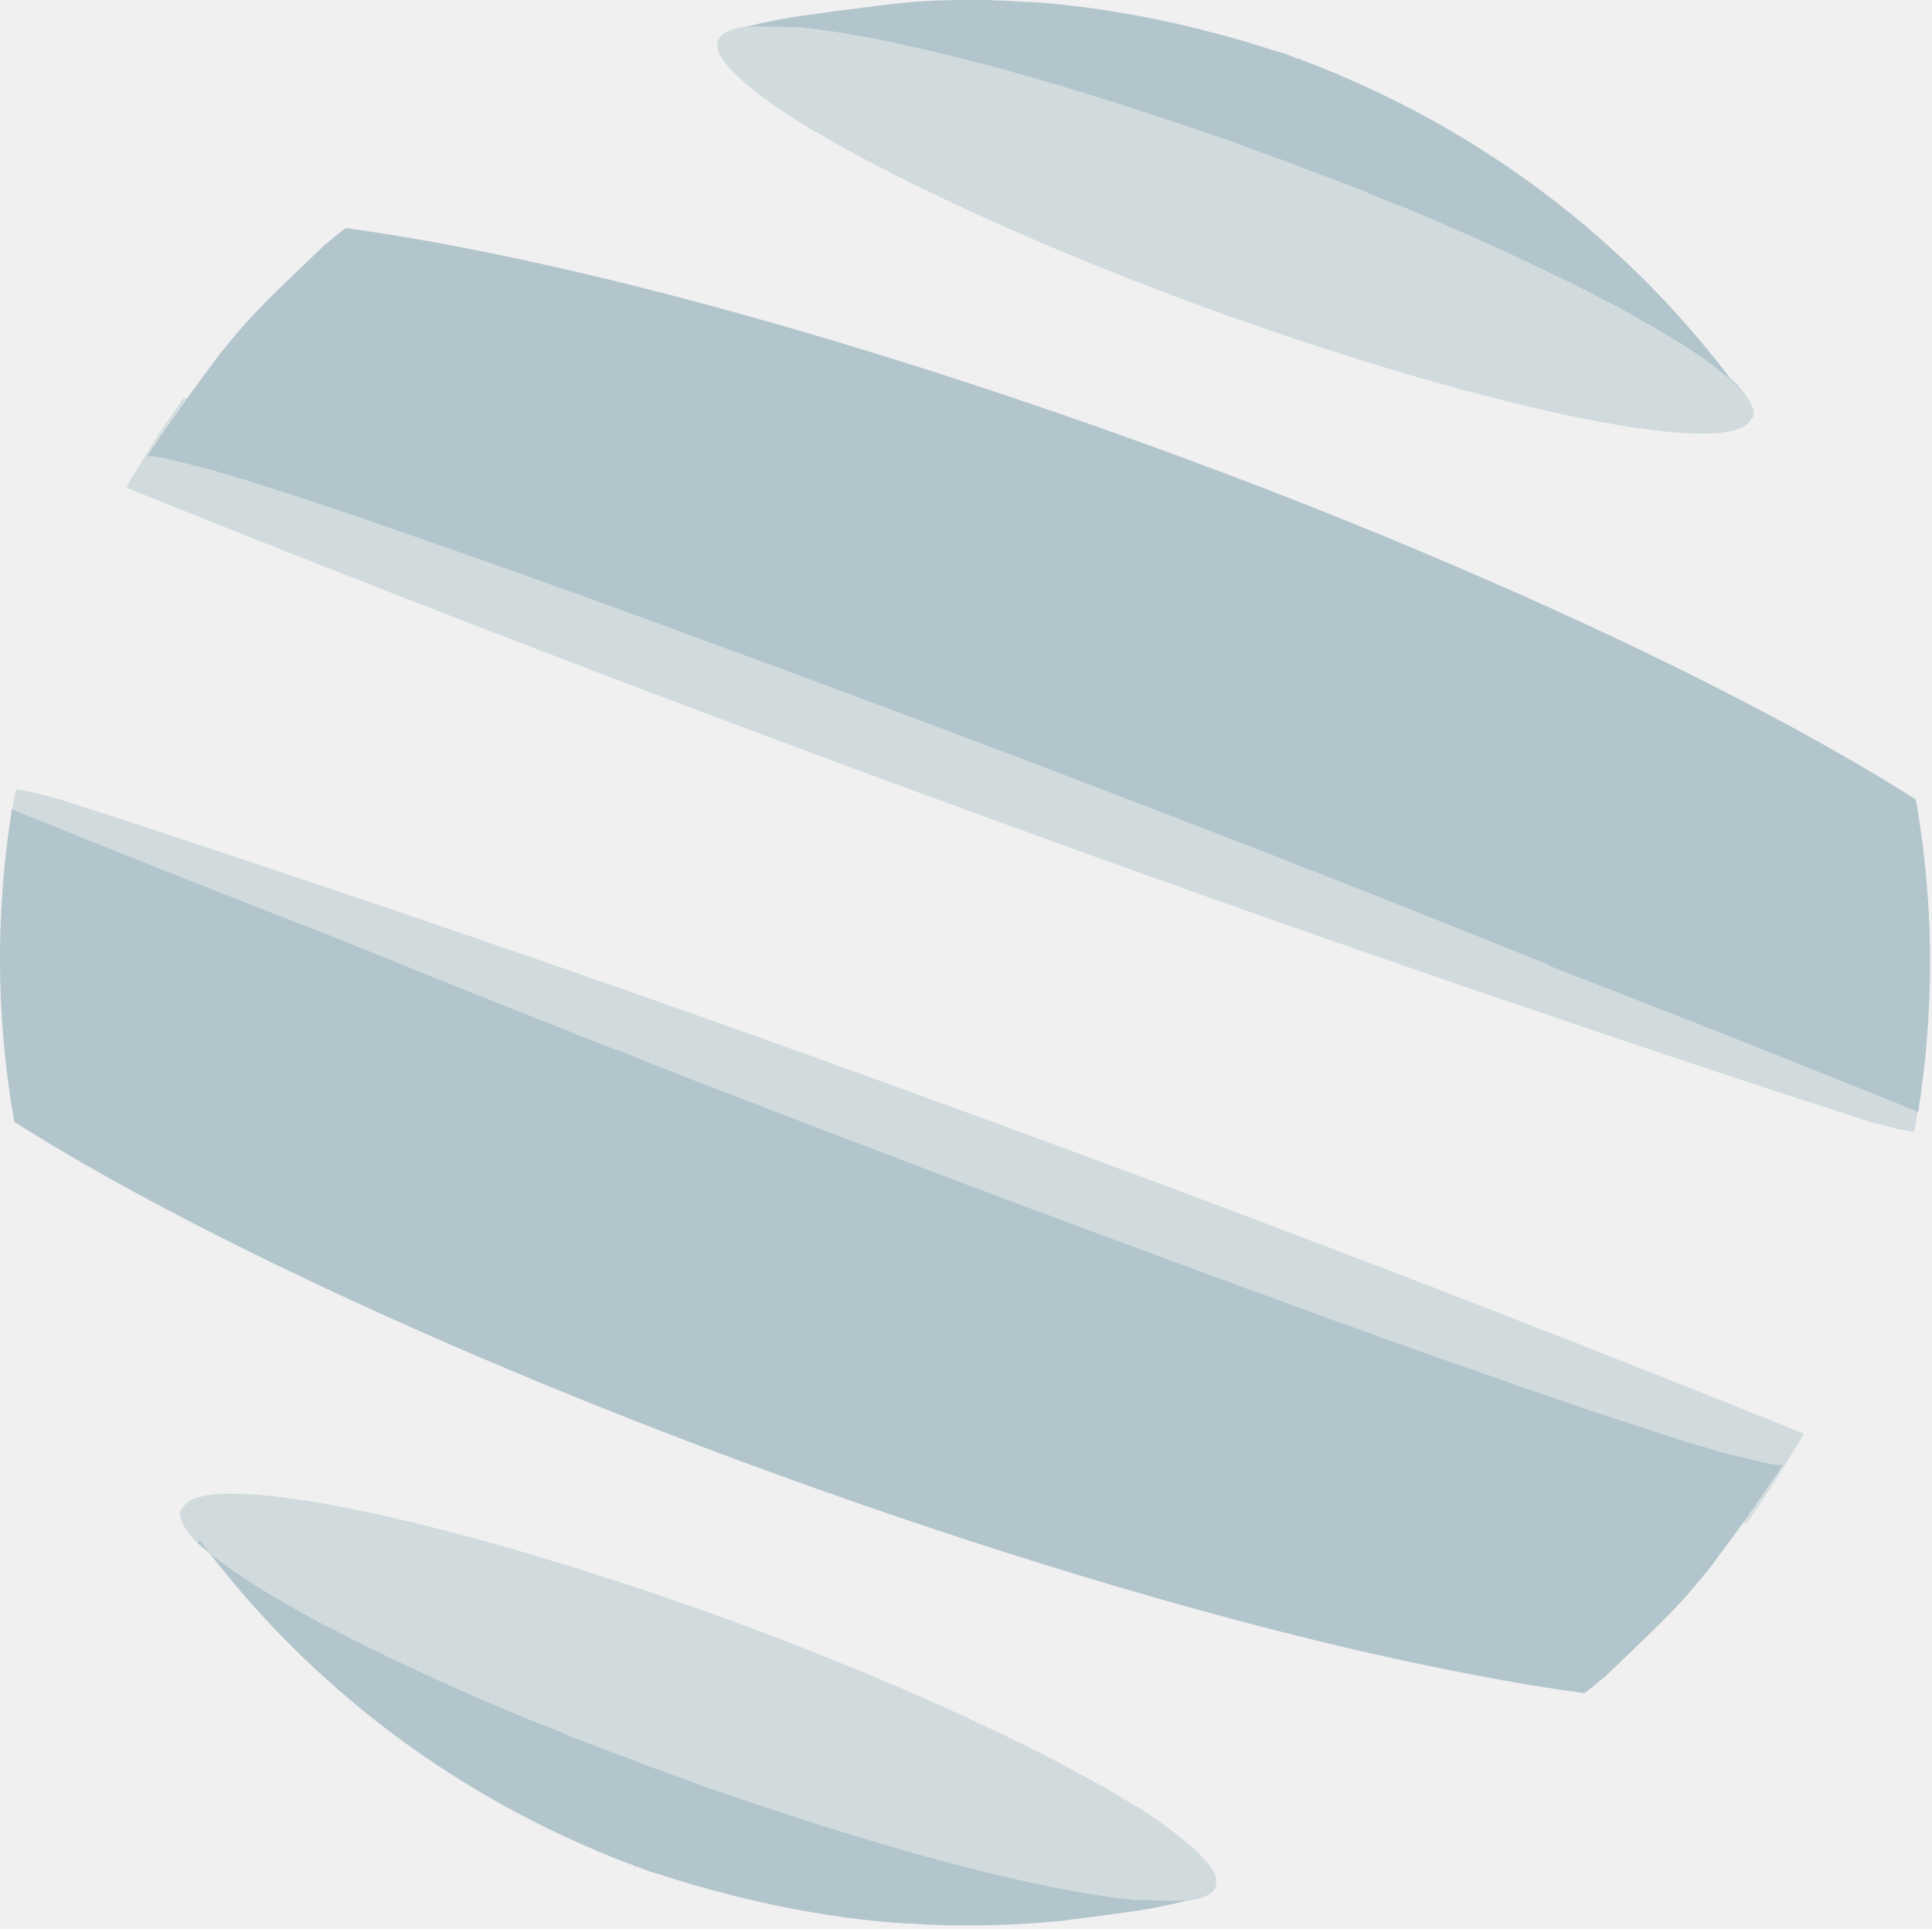
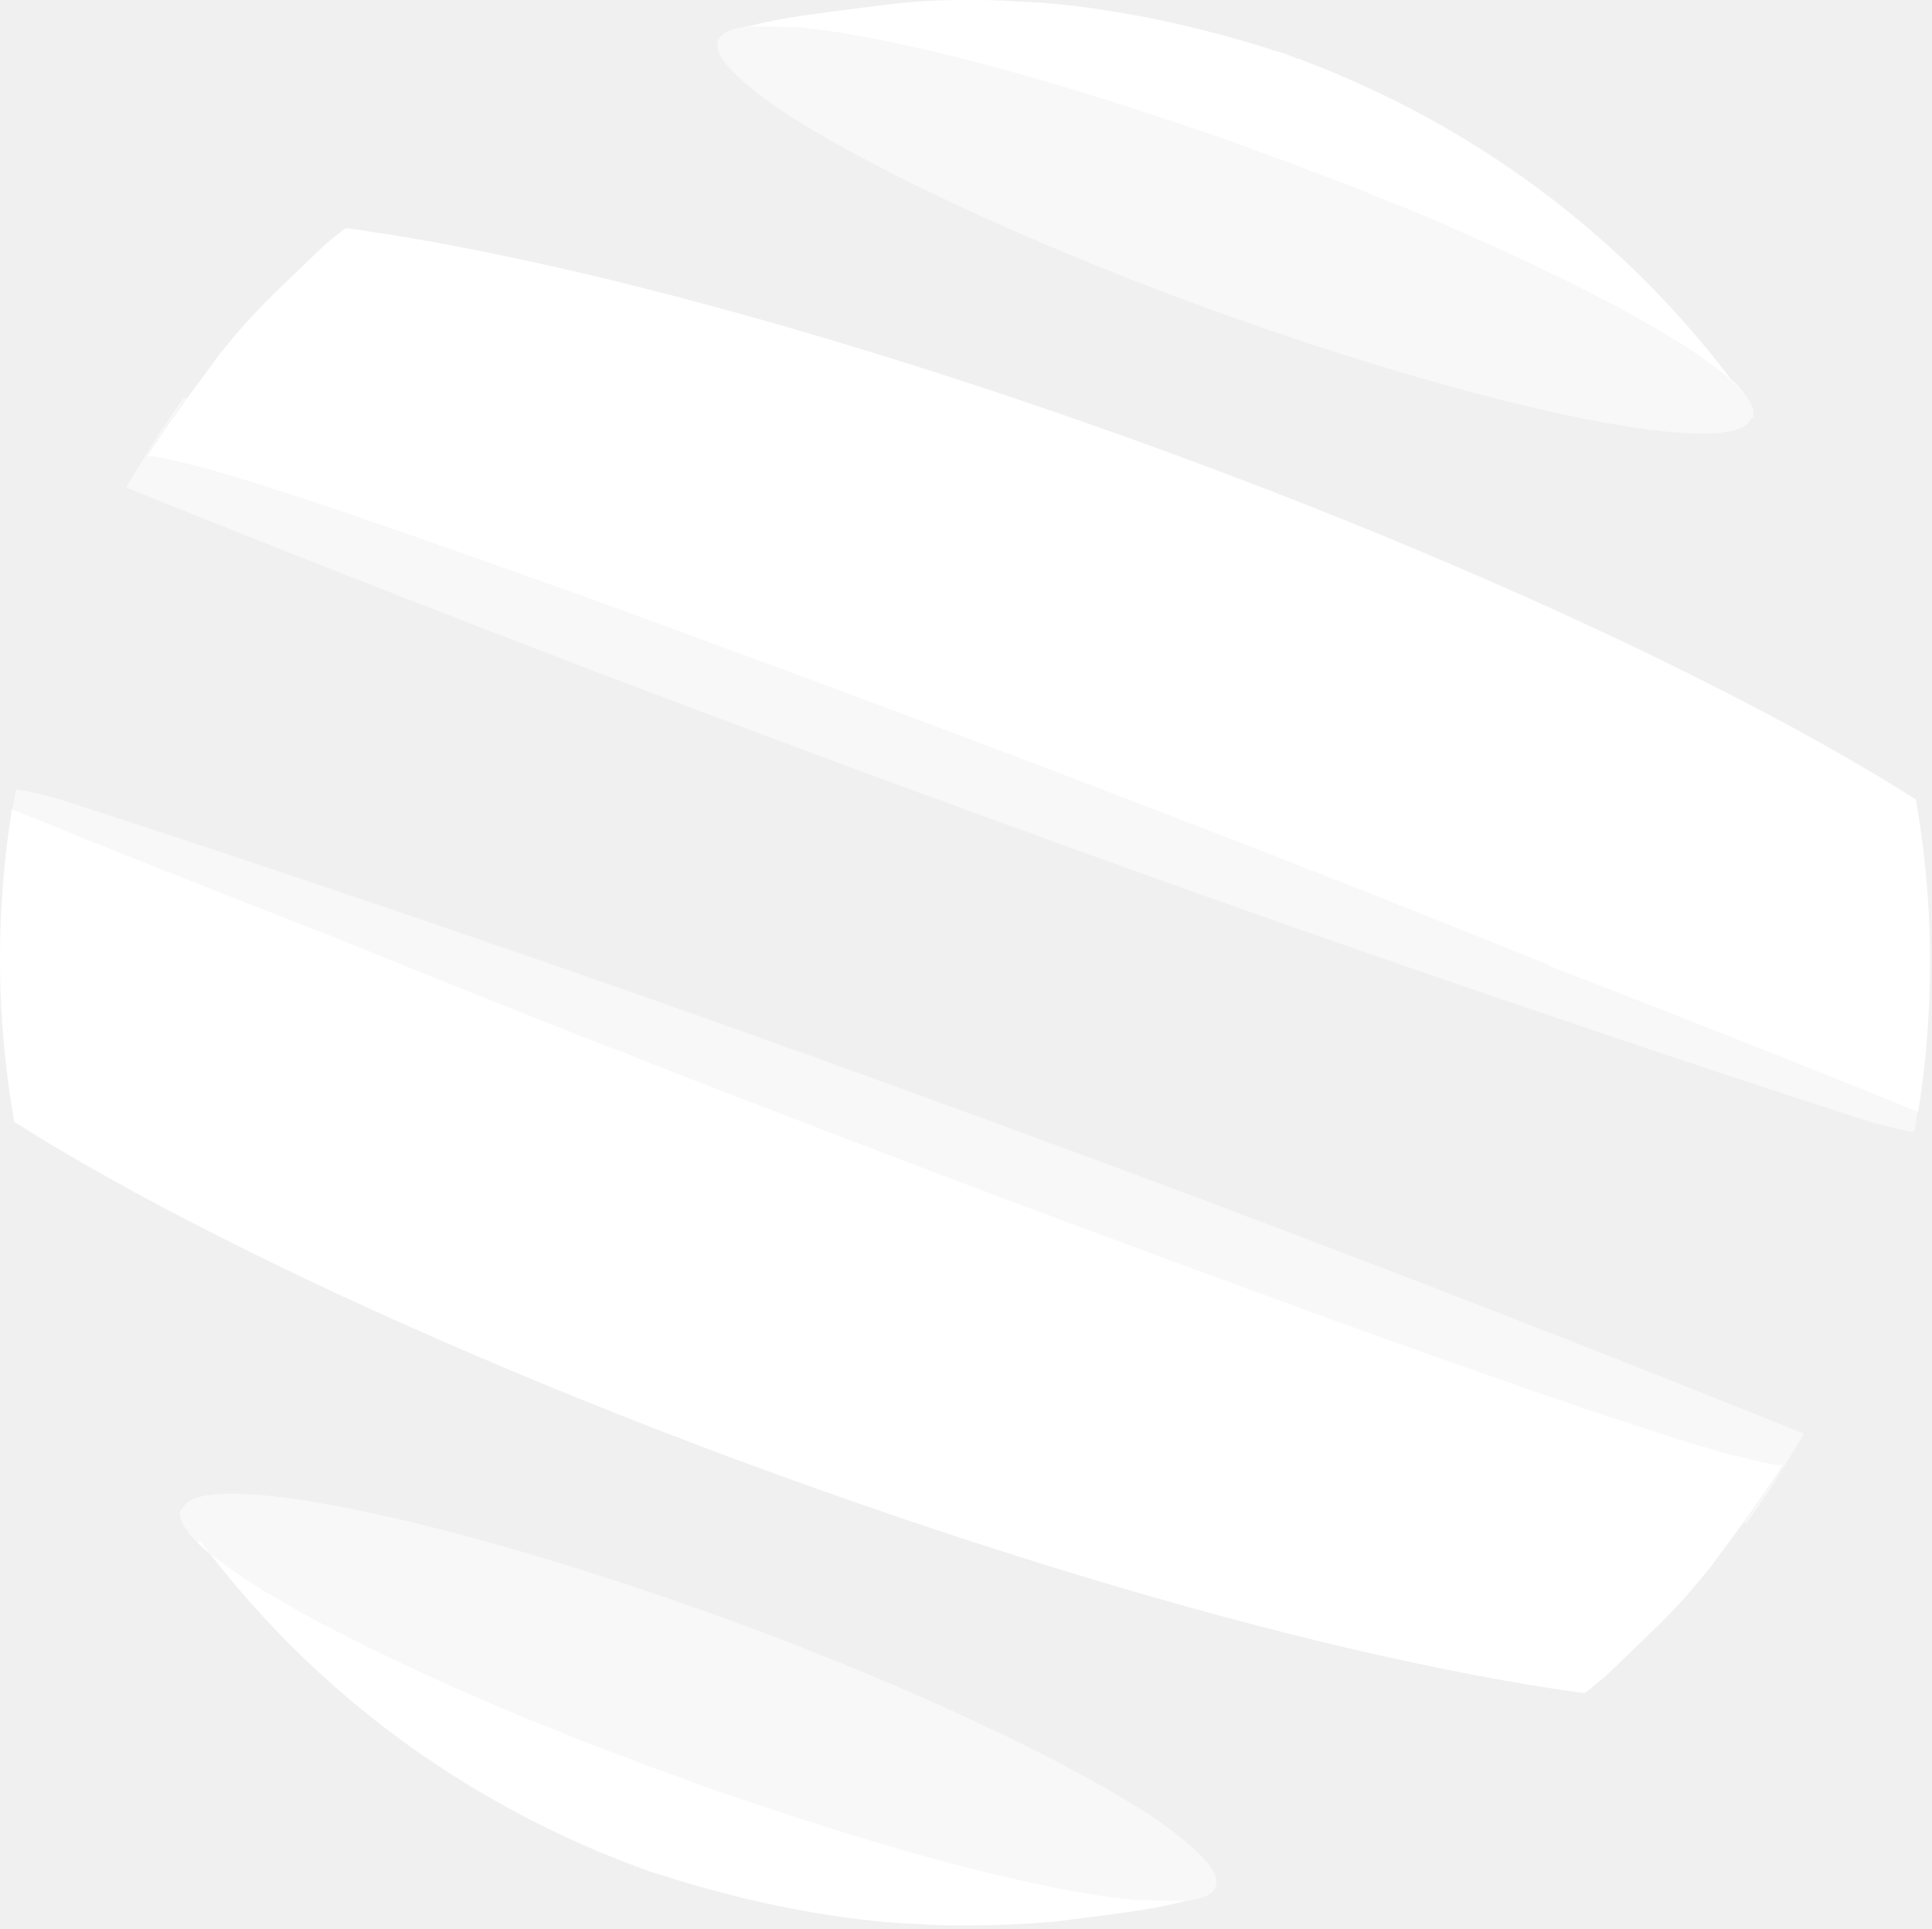
<svg xmlns="http://www.w3.org/2000/svg" width="505" height="504" viewBox="0 0 505 504" fill="none">
-   <path d="M235.43 11.366C246.077 13.664 258.177 16.686 271.486 20.556C278.745 22.611 286.247 24.909 293.991 27.448C261.564 17.049 233.131 10.157 213.53 7.497C219.822 8.222 227.202 9.552 235.309 11.366H235.43Z" fill="#B2C5CC" />
-   <path d="M409.054 73.155C397.922 67.713 385.339 61.909 371.667 56.105C389.816 63.723 405.908 71.22 419.217 78.233C420.064 78.596 420.79 79.079 421.637 79.442C423.21 80.289 424.662 81.135 426.235 81.981C426.961 82.344 427.687 82.828 428.413 83.191C431.679 85.004 434.583 86.697 437.366 88.39C438.455 89.116 439.544 89.72 440.512 90.446C441.48 91.05 442.448 91.776 443.416 92.38C443.9 92.743 444.384 92.985 444.868 93.348C448.619 95.887 451.764 98.426 454.063 100.603C454.547 101.207 455.031 101.812 455.394 102.416C452.611 99.031 447.53 95.04 440.754 90.567C440.149 90.083 439.423 89.72 438.818 89.237C430.833 84.279 420.79 78.717 409.054 72.913V73.155Z" fill="#B2C5CC" />
-   <path d="M404.939 252.474C404.939 252.474 406.028 252.716 406.633 252.958C410.747 254.65 414.74 256.222 418.612 257.794C414.135 255.981 409.416 254.288 404.939 252.474Z" fill="#B2C5CC" />
-   <path d="M500.769 294.432C500.769 294.432 500.527 294.311 500.406 294.19C500.527 294.19 500.648 294.311 500.769 294.432Z" fill="#B2C5CC" />
-   <path d="M453.942 100.603C451.644 98.426 448.498 96.008 444.747 93.348C444.263 92.985 443.9 92.743 443.295 92.38C442.448 91.776 441.359 91.05 440.391 90.446C439.302 89.72 438.334 89.116 437.245 88.39C434.463 86.697 431.559 85.004 428.292 83.191C427.566 82.828 426.84 82.344 426.114 81.981C424.662 81.135 423.089 80.289 421.516 79.442C420.79 78.959 419.943 78.596 419.096 78.233C405.787 71.22 389.695 63.723 371.546 56.105C369.61 55.259 367.674 54.413 365.618 53.687C365.497 53.687 365.376 53.687 365.255 53.566C362.23 52.357 359.205 51.148 356.18 49.818C355.212 49.455 354.123 48.971 353.155 48.608C352.792 48.488 352.429 48.367 352.066 48.246C350.493 47.641 349.042 47.037 347.469 46.432C347.106 46.311 346.743 46.19 346.38 46.069C345.17 45.586 343.96 45.102 342.75 44.739C341.54 44.255 340.209 43.772 338.999 43.288L338.152 42.925C336.579 42.321 335.006 41.716 333.433 41.233C332.103 40.749 330.651 40.144 329.199 39.661C323.391 37.484 317.583 35.429 311.776 33.494C308.388 32.285 305 31.197 301.612 30.108C298.95 29.262 296.289 28.415 293.748 27.569C286.004 25.03 278.382 22.732 271.243 20.677C257.934 16.807 245.835 13.784 235.187 11.487C226.96 9.673 219.7 8.464 213.408 7.618C212.682 7.618 212.077 7.497 211.352 7.376C210.747 7.376 210.142 7.255 209.416 7.134C209.053 7.134 208.69 7.134 208.327 7.134C208.327 7.134 208.206 7.134 208.085 7.134C207.964 7.134 207.722 7.134 207.601 7.134C207.359 7.134 206.996 7.134 206.754 7.134C206.512 7.134 206.27 7.134 205.907 7.134C205.302 7.134 204.818 7.134 204.213 7.013C204.092 7.013 203.971 7.013 203.729 7.013C203.245 7.013 202.882 7.013 202.398 7.013C199.615 6.892 197.074 6.892 194.896 7.013C201.067 5.562 204.455 4.837 210.505 3.99C214.739 3.386 220.184 2.66 228.896 1.572C238.817 0.242 246.077 0 252.731 0C253.699 0 254.667 0 255.514 0C257.208 0 258.902 0 260.475 0.121C262.169 0.121 263.862 0.242 265.677 0.363C268.339 0.484 271.001 0.605 273.905 0.846C282.374 1.572 293.869 3.144 307.42 6.167C307.541 6.167 307.783 6.167 307.904 6.288C310.324 6.892 312.744 7.376 315.285 8.101C321.213 9.552 327.505 11.366 334.038 13.543C334.038 13.543 334.038 13.543 334.159 13.543C334.159 13.543 334.159 13.543 334.28 13.543C334.643 13.664 335.006 13.784 335.369 13.905C335.732 13.905 336.095 14.147 336.458 14.268L338.031 14.873C338.031 14.873 338.757 15.115 339.12 15.356C339.12 15.356 339.362 15.356 339.483 15.356H339.725C339.725 15.356 339.967 15.477 339.967 15.598C342.992 16.686 346.017 17.896 348.921 19.105C349.284 19.226 349.646 19.347 350.009 19.588C392.357 37.484 427.566 65.779 453.458 100.482L453.942 100.603Z" fill="#B2C5CC" />
-   <path opacity="0.5" d="M457.815 109.309C453.822 120.433 390.784 107.737 316.737 81.014L314.68 80.289C302.218 75.694 290.118 70.978 278.866 66.262C263.984 60.096 250.312 53.808 238.212 47.883C225.992 41.837 215.345 35.912 206.996 30.713C198.527 25.271 191.872 19.709 188.968 15.719C188.242 14.631 187.758 13.664 187.637 12.817C187.395 11.971 187.516 11.124 187.758 10.399C188.121 9.673 188.605 9.069 189.452 8.585C190.299 8.101 191.388 7.618 192.598 7.376C192.84 7.376 193.203 7.255 193.566 7.134C194.05 7.134 194.534 7.013 195.018 6.892C195.623 6.892 196.349 6.771 196.954 6.65C197.922 6.65 198.89 6.65 199.979 6.65C200.221 6.65 200.584 6.65 200.826 6.65C201.067 6.65 201.309 6.65 201.551 6.65C203.003 6.65 204.576 6.65 206.27 6.892C206.27 6.892 206.754 6.892 207.117 6.892C207.601 6.892 207.964 6.892 208.448 7.013C208.448 7.013 208.569 7.013 208.69 7.013C209.053 7.013 209.416 7.013 209.779 7.013C210.384 7.013 210.989 7.013 211.715 7.255C212.441 7.255 213.046 7.497 213.772 7.497C233.252 10.036 261.685 17.049 294.232 27.448C296.773 28.294 299.435 29.141 302.097 29.987C305.484 31.076 308.872 32.285 312.26 33.373C317.947 35.308 323.754 37.363 329.683 39.54C331.135 40.023 332.466 40.507 333.918 41.112C335.491 41.716 337.064 42.2 338.637 42.804L339.483 43.167C340.693 43.651 342.024 44.135 343.234 44.618C344.444 45.102 345.654 45.586 346.864 45.948C347.227 46.069 347.59 46.19 347.953 46.311C349.526 46.916 350.978 47.52 352.551 48.125C352.914 48.246 353.277 48.367 353.64 48.487C354.608 48.85 355.697 49.334 356.664 49.697C359.689 50.906 362.714 52.236 365.739 53.445C365.86 53.445 365.981 53.445 366.102 53.566C368.038 54.412 370.095 55.259 372.031 55.984C385.703 61.788 398.286 67.471 409.417 73.034C421.154 78.838 431.196 84.4 439.182 89.357C439.908 89.841 440.513 90.204 441.118 90.687C447.893 95.161 452.854 99.152 455.758 102.537C455.879 102.779 456.121 103.021 456.242 103.263C456.484 103.626 456.726 103.988 456.968 104.23C458.299 106.165 458.662 107.858 458.178 109.309H457.815Z" fill="#B2C5CC" />
-   <path d="M438.818 89.478C430.833 84.521 420.79 78.959 409.054 73.155C397.922 67.713 385.339 61.909 371.667 56.105C389.816 63.723 405.908 71.22 419.217 78.233C420.064 78.596 420.79 79.079 421.637 79.442C423.21 80.289 424.662 81.135 426.235 81.981C426.961 82.344 427.687 82.828 428.413 83.191C431.679 85.004 434.583 86.697 437.366 88.39C437.85 88.753 438.455 88.995 438.939 89.357L438.818 89.478Z" fill="#B2C5CC" />
-   <path d="M501.252 290.563C474.997 279.922 447.652 269.04 419.34 258.036C419.098 258.036 418.856 257.794 418.614 257.794C414.742 256.222 410.749 254.53 406.636 252.958C405.668 252.595 404.7 252.232 403.732 251.748C385.462 244.373 365.135 236.271 343.356 227.686H342.993C337.186 225.268 331.257 222.97 325.328 220.673C298.468 210.274 270.034 199.392 241.117 188.509C210.022 176.901 181.105 166.26 155.575 156.95C137.184 150.299 120.608 144.495 106.089 139.417C100.886 137.603 95.926 135.91 91.328 134.338C80.559 130.711 71.243 127.688 63.62 125.27C63.016 125.149 62.532 124.907 61.926 124.786C60.959 124.423 59.991 124.181 59.023 123.94C58.176 123.698 57.329 123.456 56.603 123.214C55.393 122.851 54.304 122.489 53.215 122.247C52.731 122.126 52.368 122.005 52.005 121.884C51.642 121.884 51.279 121.763 50.916 121.642C50.916 121.642 50.795 121.642 50.674 121.642C50.069 121.521 49.464 121.279 48.98 121.158C48.98 121.158 48.738 121.158 48.617 121.158C42.205 119.466 38.696 118.861 38.212 119.466C40.995 115.354 44.262 110.518 47.649 105.802C48.012 105.318 48.254 104.956 48.617 104.472C51.763 100.24 54.788 96.129 57.45 92.501C62.895 85.851 64.83 83.553 70.638 77.749C73.784 74.606 78.14 70.494 84.794 64.086C86.488 62.635 88.424 61.063 90.36 59.612C108.267 62.03 129.078 66.02 151.945 71.341C195.745 81.619 247.167 97.096 301.493 116.805C355.818 136.515 407.12 158.643 447.652 179.198C467.979 189.476 485.886 199.512 500.768 208.944C504.277 228.895 505.366 249.33 503.793 269.886C503.309 276.899 502.462 283.791 501.373 290.805L501.252 290.563Z" fill="#B2C5CC" />
-   <path opacity="0.5" d="M500.403 295.762C500.403 295.762 500.403 295.762 500.282 295.762C498.467 295.762 494.595 294.795 489.271 293.344C489.15 293.344 488.908 293.344 488.787 293.223C463.984 285.242 438.454 276.778 412.078 267.83C363.318 251.386 312.259 233.49 259.627 214.264C178.561 184.761 101.852 155.257 33.007 127.446C34.096 125.391 35.306 123.456 36.516 121.521C40.145 115.475 44.017 109.55 48.131 103.867C48.252 103.988 48.494 104.109 48.615 104.23C48.252 104.714 48.01 105.077 47.647 105.56C44.259 110.276 40.992 115.113 38.209 119.224C38.572 118.619 42.081 119.224 48.615 120.917C48.615 120.917 48.857 120.917 48.978 120.917C49.583 121.038 50.067 121.279 50.672 121.4C50.672 121.4 50.793 121.4 50.914 121.4C51.156 121.4 51.519 121.642 51.882 121.642C52.366 121.763 52.729 121.884 53.213 122.005C55.028 122.489 56.963 123.093 59.02 123.698C59.988 123.94 60.956 124.302 61.924 124.544C62.529 124.665 63.013 124.907 63.618 125.028C71.241 127.446 80.436 130.348 91.325 134.097C96.044 135.668 100.884 137.361 106.087 139.175C120.606 144.133 137.182 150.058 155.573 156.708C181.223 165.898 210.02 176.538 241.115 188.267C270.032 199.15 298.465 210.032 325.326 220.431C331.254 222.728 337.183 225.026 342.991 227.323H343.354C365.133 236.029 385.459 244.01 403.729 251.507C404.697 251.869 405.665 252.232 406.633 252.716C406.028 252.595 405.544 252.474 404.939 252.232C409.537 254.046 414.135 255.739 418.611 257.552C418.853 257.552 419.095 257.673 419.337 257.794C447.65 268.798 475.115 279.68 501.25 290.321C501.129 291.53 500.887 292.86 500.645 294.069C500.645 294.069 500.403 293.948 500.282 293.827C500.282 293.827 500.524 294.069 500.645 294.069C500.645 294.553 500.524 295.037 500.403 295.399V295.762Z" fill="#B2C5CC" />
-   <path d="M406.633 252.837C410.747 254.53 414.74 256.101 418.612 257.673C414.135 255.86 409.416 254.167 404.939 252.353C405.544 252.474 406.028 252.595 406.633 252.837Z" fill="#B2C5CC" />
-   <path d="M3.244 211.604C29.5 222.245 56.844 233.127 85.157 244.131C85.398 244.131 85.641 244.373 85.882 244.373C89.754 245.944 93.747 247.637 97.861 249.209C98.829 249.572 99.797 249.935 100.765 250.418C119.035 257.794 139.361 265.896 161.14 274.481H161.503C167.311 276.899 173.239 279.197 179.168 281.494C206.029 291.893 234.462 302.775 263.379 313.658C294.474 325.266 323.392 335.906 348.921 345.217C367.312 351.867 383.888 357.671 398.407 362.75C403.61 364.564 408.571 366.257 413.169 367.828C423.937 371.456 433.253 374.479 440.876 376.897C441.481 377.018 441.965 377.26 442.57 377.381C443.538 377.744 444.506 377.985 445.474 378.227C446.321 378.469 447.168 378.711 447.893 378.953C449.103 379.316 450.192 379.678 451.281 379.92C451.765 380.041 452.128 380.162 452.491 380.283C452.854 380.283 453.217 380.404 453.58 380.525C453.58 380.525 453.701 380.525 453.822 380.525C454.427 380.646 455.032 380.887 455.516 381.008C455.516 381.008 455.758 381.008 455.879 381.008C462.292 382.701 465.8 383.306 466.284 382.701C463.502 386.812 460.235 391.649 456.847 396.365C456.484 396.848 456.242 397.211 455.879 397.695C452.733 401.927 449.708 406.038 447.047 409.666C441.602 416.316 439.666 418.613 433.858 424.417C430.712 427.561 426.357 431.672 419.702 438.081C418.008 439.532 416.072 441.104 414.136 442.555C396.229 440.137 375.419 436.146 352.551 430.826C308.752 420.548 257.33 405.071 203.004 385.361C148.678 365.652 97.377 343.524 56.844 322.968C36.517 312.69 18.61 302.654 3.728 293.223C0.219 273.272 -0.869 252.837 0.703 232.281C1.187 225.268 2.034 218.375 3.123 211.362L3.244 211.604Z" fill="#B2C5CC" />
-   <path opacity="0.5" d="M4.092 206.405C4.092 206.405 4.092 206.405 4.213 206.405C6.028 206.405 9.9 207.372 15.223 208.823C15.344 208.823 15.586 208.823 15.707 208.944C40.511 216.924 66.04 225.389 92.417 234.336C141.177 250.781 192.236 268.677 244.868 287.903C325.933 317.406 402.643 346.91 471.488 374.721C470.399 376.776 469.189 378.711 467.979 380.646C464.349 386.691 460.478 392.616 456.364 398.299C456.243 398.179 456.001 398.058 455.88 397.937C456.243 397.453 456.485 397.09 456.848 396.607C460.236 391.891 463.502 387.054 466.285 382.943C465.922 383.548 462.413 382.943 455.88 381.25C455.88 381.25 455.638 381.25 455.517 381.25C454.912 381.129 454.428 380.887 453.823 380.767C453.823 380.767 453.702 380.767 453.581 380.767C453.339 380.767 452.976 380.525 452.613 380.525C452.129 380.404 451.766 380.283 451.282 380.162C449.467 379.678 447.531 379.074 445.474 378.469C444.506 378.227 443.539 377.865 442.571 377.623C441.966 377.502 441.482 377.26 440.877 377.139C433.254 374.721 424.059 371.819 413.169 368.07C408.451 366.498 403.611 364.806 398.408 362.992C383.889 358.034 367.313 352.109 348.922 345.459C323.272 336.269 294.475 325.629 263.38 313.9C234.463 303.017 206.029 292.135 179.169 281.736C173.24 279.438 167.312 277.141 161.504 274.844H161.141C139.362 266.138 119.035 258.157 100.765 250.66C99.797 250.297 98.83 249.935 97.862 249.451C98.467 249.572 98.951 249.693 99.555 249.935C94.958 248.121 90.36 246.428 85.883 244.614C85.641 244.614 85.399 244.493 85.157 244.373C56.845 233.369 29.38 222.487 3.245 211.846C3.366 210.637 3.608 209.307 3.85 208.098C3.85 208.098 4.092 208.218 4.213 208.339C4.213 208.339 3.971 208.098 3.85 208.098C3.85 207.614 3.971 207.13 4.092 206.767V206.405Z" fill="#B2C5CC" />
-   <path d="M51.522 403.136C53.821 405.313 56.967 407.731 60.717 410.391C61.201 410.754 61.564 410.996 62.169 411.358C63.016 411.963 64.105 412.689 65.073 413.293C66.162 414.019 67.13 414.623 68.219 415.349C71.002 417.042 73.906 418.734 77.172 420.548C77.898 420.911 78.624 421.395 79.35 421.757C80.802 422.604 82.375 423.45 83.948 424.297C84.674 424.78 85.521 425.143 86.368 425.506C99.677 432.519 115.769 440.016 133.918 447.633C135.854 448.48 137.79 449.326 139.847 450.052C139.968 450.052 140.089 450.052 140.21 450.173C143.235 451.382 146.259 452.591 149.284 453.921C150.252 454.284 151.341 454.768 152.309 455.13C152.672 455.251 153.035 455.372 153.398 455.493C154.971 456.098 156.423 456.702 157.996 457.307C158.359 457.428 158.722 457.549 159.085 457.67C160.295 458.153 161.505 458.637 162.715 459C163.924 459.483 165.255 459.967 166.465 460.451L167.312 460.813C168.885 461.418 170.458 462.023 172.031 462.506C173.362 462.99 174.814 463.594 176.266 464.078C182.073 466.255 187.881 468.31 193.689 470.245C197.077 471.454 200.464 472.542 203.852 473.631C206.514 474.477 209.176 475.323 211.717 476.17C219.46 478.709 227.083 481.006 234.221 483.062C247.531 486.931 259.63 489.954 270.277 492.252C278.505 494.065 285.764 495.275 292.056 496.121C292.782 496.121 293.387 496.242 294.113 496.363C294.718 496.363 295.323 496.484 296.049 496.605C296.412 496.605 296.775 496.605 297.138 496.605C297.138 496.605 297.259 496.605 297.38 496.605C297.501 496.605 297.743 496.605 297.864 496.605C298.106 496.605 298.469 496.605 298.711 496.605C298.953 496.605 299.195 496.605 299.558 496.605C300.163 496.605 300.646 496.605 301.251 496.726C301.372 496.726 301.493 496.726 301.735 496.726C302.219 496.726 302.582 496.726 303.066 496.726C305.849 496.847 308.39 496.847 310.568 496.726C304.397 498.177 301.009 498.902 294.96 499.749C290.725 500.353 285.28 501.079 276.569 502.167C267.01 503.013 259.63 503.255 253.096 503.255C252.128 503.255 251.16 503.255 250.313 503.255C248.62 503.255 246.926 503.255 245.353 503.134C243.659 503.134 241.965 503.013 240.15 502.892C237.488 502.771 234.826 502.651 231.923 502.409C223.453 501.683 211.959 500.111 198.407 497.088C198.286 497.088 198.044 497.088 197.923 496.967C195.504 496.363 193.084 495.879 190.543 495.154C184.614 493.703 178.323 491.889 171.789 489.712C171.789 489.712 171.789 489.712 171.668 489.712C171.668 489.712 171.668 489.712 171.547 489.712C171.184 489.592 170.821 489.471 170.458 489.35C170.095 489.35 169.732 489.108 169.369 488.987L167.796 488.382C167.796 488.382 167.07 488.141 166.707 487.899C166.707 487.899 166.465 487.899 166.344 487.899H166.102C166.102 487.899 165.86 487.778 165.86 487.657C162.836 486.569 159.811 485.359 156.907 484.15C156.544 484.029 156.181 483.908 155.818 483.667C113.47 465.771 78.261 437.476 52.369 402.773L51.522 403.136Z" fill="#B2C5CC" />
-   <path opacity="0.5" d="M47.65 394.43C51.643 383.306 114.68 396.002 188.728 422.725L190.785 423.45C203.247 428.045 215.346 432.761 226.599 437.476C241.481 443.643 255.153 449.931 267.252 455.856C279.473 461.902 290.12 467.826 298.469 473.026C306.938 478.467 313.593 484.029 316.497 488.02C317.223 489.108 317.707 490.075 317.827 490.922C318.069 491.768 317.948 492.614 317.707 493.34C317.344 494.065 316.86 494.67 316.013 495.154C315.166 495.637 314.077 496.121 312.867 496.363C312.625 496.363 312.262 496.484 311.899 496.605C311.415 496.605 310.931 496.726 310.447 496.846C309.842 496.846 309.116 496.967 308.511 497.088C307.543 497.088 306.575 497.088 305.486 497.088C305.244 497.088 304.881 497.088 304.639 497.088C304.397 497.088 304.155 497.088 303.913 497.088C302.461 497.088 300.888 497.088 299.195 496.846C299.195 496.846 298.711 496.846 298.348 496.846C297.864 496.846 297.501 496.847 297.017 496.726C297.017 496.726 296.896 496.726 296.775 496.726C296.412 496.726 296.049 496.726 295.686 496.726C295.081 496.726 294.476 496.726 293.75 496.484C293.024 496.484 292.419 496.242 291.693 496.242C272.213 493.703 243.78 486.689 211.233 476.291C208.692 475.444 206.03 474.598 203.368 473.751C199.98 472.663 196.593 471.454 193.205 470.366C187.518 468.431 181.71 466.375 175.782 464.199C174.33 463.715 172.999 463.232 171.547 462.627C169.974 462.022 168.401 461.539 166.828 460.934L165.981 460.571C164.771 460.088 163.44 459.604 162.231 459.12C161.021 458.637 159.811 458.153 158.601 457.79C158.238 457.669 157.875 457.549 157.512 457.428C155.939 456.823 154.487 456.218 152.914 455.614C152.551 455.493 152.188 455.372 151.825 455.251C150.857 454.888 149.768 454.405 148.8 454.042C145.775 452.833 142.751 451.503 139.726 450.294C139.605 450.294 139.484 450.294 139.363 450.173C137.427 449.326 135.37 448.48 133.434 447.754C119.762 441.95 107.179 436.267 96.047 430.705C84.311 424.901 74.269 419.339 66.283 414.381C65.557 413.898 64.952 413.535 64.347 413.051C57.572 408.577 52.611 404.587 49.707 401.201C49.586 400.96 49.344 400.718 49.223 400.476C48.981 400.113 48.739 399.75 48.497 399.509C47.166 397.574 46.803 395.881 47.287 394.43H47.65Z" fill="#B2C5CC" />
+   <path d="M235.43 11.366C246.077 13.664 258.177 16.686 271.486 20.556C278.745 22.611 286.247 24.909 293.991 27.448C261.564 17.049 233.131 10.157 213.53 7.497C219.822 8.222 227.202 9.552 235.309 11.366H235.43Z" fill="#FFFFFF" />
+   <path d="M409.054 73.155C397.922 67.713 385.339 61.909 371.667 56.105C389.816 63.723 405.908 71.22 419.217 78.233C420.064 78.596 420.79 79.079 421.637 79.442C423.21 80.289 424.662 81.135 426.235 81.981C426.961 82.344 427.687 82.828 428.413 83.191C431.679 85.004 434.583 86.697 437.366 88.39C438.455 89.116 439.544 89.72 440.512 90.446C441.48 91.05 442.448 91.776 443.416 92.38C443.9 92.743 444.384 92.985 444.868 93.348C448.619 95.887 451.764 98.426 454.063 100.603C454.547 101.207 455.031 101.812 455.394 102.416C452.611 99.031 447.53 95.04 440.754 90.567C440.149 90.083 439.423 89.72 438.818 89.237C430.833 84.279 420.79 78.717 409.054 72.913V73.155Z" fill="#FFFFFF" />
+   <path d="M404.939 252.474C404.939 252.474 406.028 252.716 406.633 252.958C410.747 254.65 414.74 256.222 418.612 257.794C414.135 255.981 409.416 254.288 404.939 252.474Z" fill="#FFFFFF" />
+   <path d="M500.769 294.432C500.769 294.432 500.527 294.311 500.406 294.19C500.527 294.19 500.648 294.311 500.769 294.432Z" fill="#FFFFFF" />
+   <path d="M453.942 100.603C451.644 98.426 448.498 96.008 444.747 93.348C444.263 92.985 443.9 92.743 443.295 92.38C442.448 91.776 441.359 91.05 440.391 90.446C439.302 89.72 438.334 89.116 437.245 88.39C434.463 86.697 431.559 85.004 428.292 83.191C427.566 82.828 426.84 82.344 426.114 81.981C424.662 81.135 423.089 80.289 421.516 79.442C420.79 78.959 419.943 78.596 419.096 78.233C405.787 71.22 389.695 63.723 371.546 56.105C369.61 55.259 367.674 54.413 365.618 53.687C365.497 53.687 365.376 53.687 365.255 53.566C362.23 52.357 359.205 51.148 356.18 49.818C355.212 49.455 354.123 48.971 353.155 48.608C352.792 48.488 352.429 48.367 352.066 48.246C350.493 47.641 349.042 47.037 347.469 46.432C347.106 46.311 346.743 46.19 346.38 46.069C345.17 45.586 343.96 45.102 342.75 44.739C341.54 44.255 340.209 43.772 338.999 43.288L338.152 42.925C336.579 42.321 335.006 41.716 333.433 41.233C332.103 40.749 330.651 40.144 329.199 39.661C323.391 37.484 317.583 35.429 311.776 33.494C308.388 32.285 305 31.197 301.612 30.108C298.95 29.262 296.289 28.415 293.748 27.569C286.004 25.03 278.382 22.732 271.243 20.677C257.934 16.807 245.835 13.784 235.187 11.487C226.96 9.673 219.7 8.464 213.408 7.618C212.682 7.618 212.077 7.497 211.352 7.376C210.747 7.376 210.142 7.255 209.416 7.134C209.053 7.134 208.69 7.134 208.327 7.134C208.327 7.134 208.206 7.134 208.085 7.134C207.964 7.134 207.722 7.134 207.601 7.134C207.359 7.134 206.996 7.134 206.754 7.134C206.512 7.134 206.27 7.134 205.907 7.134C205.302 7.134 204.818 7.134 204.213 7.013C204.092 7.013 203.971 7.013 203.729 7.013C203.245 7.013 202.882 7.013 202.398 7.013C199.615 6.892 197.074 6.892 194.896 7.013C201.067 5.562 204.455 4.837 210.505 3.99C214.739 3.386 220.184 2.66 228.896 1.572C238.817 0.242 246.077 0 252.731 0C253.699 0 254.667 0 255.514 0C257.208 0 258.902 0 260.475 0.121C262.169 0.121 263.862 0.242 265.677 0.363C268.339 0.484 271.001 0.605 273.905 0.846C282.374 1.572 293.869 3.144 307.42 6.167C307.541 6.167 307.783 6.167 307.904 6.288C310.324 6.892 312.744 7.376 315.285 8.101C321.213 9.552 327.505 11.366 334.038 13.543C334.038 13.543 334.038 13.543 334.159 13.543C334.159 13.543 334.159 13.543 334.28 13.543C334.643 13.664 335.006 13.784 335.369 13.905C335.732 13.905 336.095 14.147 336.458 14.268L338.031 14.873C338.031 14.873 338.757 15.115 339.12 15.356C339.12 15.356 339.362 15.356 339.483 15.356H339.725C339.725 15.356 339.967 15.477 339.967 15.598C342.992 16.686 346.017 17.896 348.921 19.105C349.284 19.226 349.646 19.347 350.009 19.588C392.357 37.484 427.566 65.779 453.458 100.482L453.942 100.603Z" fill="#FFFFFF" />
+   <path opacity="0.5" d="M457.815 109.309C453.822 120.433 390.784 107.737 316.737 81.014L314.68 80.289C302.218 75.694 290.118 70.978 278.866 66.262C263.984 60.096 250.312 53.808 238.212 47.883C225.992 41.837 215.345 35.912 206.996 30.713C198.527 25.271 191.872 19.709 188.968 15.719C188.242 14.631 187.758 13.664 187.637 12.817C187.395 11.971 187.516 11.124 187.758 10.399C188.121 9.673 188.605 9.069 189.452 8.585C190.299 8.101 191.388 7.618 192.598 7.376C192.84 7.376 193.203 7.255 193.566 7.134C194.05 7.134 194.534 7.013 195.018 6.892C195.623 6.892 196.349 6.771 196.954 6.65C197.922 6.65 198.89 6.65 199.979 6.65C200.221 6.65 200.584 6.65 200.826 6.65C201.067 6.65 201.309 6.65 201.551 6.65C203.003 6.65 204.576 6.65 206.27 6.892C206.27 6.892 206.754 6.892 207.117 6.892C207.601 6.892 207.964 6.892 208.448 7.013C208.448 7.013 208.569 7.013 208.69 7.013C209.053 7.013 209.416 7.013 209.779 7.013C210.384 7.013 210.989 7.013 211.715 7.255C212.441 7.255 213.046 7.497 213.772 7.497C233.252 10.036 261.685 17.049 294.232 27.448C296.773 28.294 299.435 29.141 302.097 29.987C305.484 31.076 308.872 32.285 312.26 33.373C317.947 35.308 323.754 37.363 329.683 39.54C331.135 40.023 332.466 40.507 333.918 41.112C335.491 41.716 337.064 42.2 338.637 42.804L339.483 43.167C340.693 43.651 342.024 44.135 343.234 44.618C344.444 45.102 345.654 45.586 346.864 45.948C347.227 46.069 347.59 46.19 347.953 46.311C349.526 46.916 350.978 47.52 352.551 48.125C352.914 48.246 353.277 48.367 353.64 48.487C354.608 48.85 355.697 49.334 356.664 49.697C359.689 50.906 362.714 52.236 365.739 53.445C365.86 53.445 365.981 53.445 366.102 53.566C368.038 54.412 370.095 55.259 372.031 55.984C385.703 61.788 398.286 67.471 409.417 73.034C421.154 78.838 431.196 84.4 439.182 89.357C439.908 89.841 440.513 90.204 441.118 90.687C447.893 95.161 452.854 99.152 455.758 102.537C455.879 102.779 456.121 103.021 456.242 103.263C456.484 103.626 456.726 103.988 456.968 104.23C458.299 106.165 458.662 107.858 458.178 109.309H457.815Z" fill="#FFFFFF" />
+   <path d="M438.818 89.478C430.833 84.521 420.79 78.959 409.054 73.155C397.922 67.713 385.339 61.909 371.667 56.105C389.816 63.723 405.908 71.22 419.217 78.233C420.064 78.596 420.79 79.079 421.637 79.442C423.21 80.289 424.662 81.135 426.235 81.981C426.961 82.344 427.687 82.828 428.413 83.191C431.679 85.004 434.583 86.697 437.366 88.39C437.85 88.753 438.455 88.995 438.939 89.357L438.818 89.478Z" fill="#FFFFFF" />
+   <path d="M501.252 290.563C474.997 279.922 447.652 269.04 419.34 258.036C419.098 258.036 418.856 257.794 418.614 257.794C414.742 256.222 410.749 254.53 406.636 252.958C405.668 252.595 404.7 252.232 403.732 251.748C385.462 244.373 365.135 236.271 343.356 227.686H342.993C337.186 225.268 331.257 222.97 325.328 220.673C298.468 210.274 270.034 199.392 241.117 188.509C210.022 176.901 181.105 166.26 155.575 156.95C137.184 150.299 120.608 144.495 106.089 139.417C100.886 137.603 95.926 135.91 91.328 134.338C80.559 130.711 71.243 127.688 63.62 125.27C63.016 125.149 62.532 124.907 61.926 124.786C60.959 124.423 59.991 124.181 59.023 123.94C58.176 123.698 57.329 123.456 56.603 123.214C55.393 122.851 54.304 122.489 53.215 122.247C52.731 122.126 52.368 122.005 52.005 121.884C51.642 121.884 51.279 121.763 50.916 121.642C50.916 121.642 50.795 121.642 50.674 121.642C50.069 121.521 49.464 121.279 48.98 121.158C48.98 121.158 48.738 121.158 48.617 121.158C42.205 119.466 38.696 118.861 38.212 119.466C40.995 115.354 44.262 110.518 47.649 105.802C48.012 105.318 48.254 104.956 48.617 104.472C51.763 100.24 54.788 96.129 57.45 92.501C62.895 85.851 64.83 83.553 70.638 77.749C73.784 74.606 78.14 70.494 84.794 64.086C86.488 62.635 88.424 61.063 90.36 59.612C108.267 62.03 129.078 66.02 151.945 71.341C195.745 81.619 247.167 97.096 301.493 116.805C355.818 136.515 407.12 158.643 447.652 179.198C467.979 189.476 485.886 199.512 500.768 208.944C504.277 228.895 505.366 249.33 503.793 269.886C503.309 276.899 502.462 283.791 501.373 290.805L501.252 290.563Z" fill="#FFFFFF" />
+   <path opacity="0.5" d="M500.403 295.762C500.403 295.762 500.403 295.762 500.282 295.762C498.467 295.762 494.595 294.795 489.271 293.344C489.15 293.344 488.908 293.344 488.787 293.223C463.984 285.242 438.454 276.778 412.078 267.83C363.318 251.386 312.259 233.49 259.627 214.264C178.561 184.761 101.852 155.257 33.007 127.446C34.096 125.391 35.306 123.456 36.516 121.521C40.145 115.475 44.017 109.55 48.131 103.867C48.252 103.988 48.494 104.109 48.615 104.23C48.252 104.714 48.01 105.077 47.647 105.56C44.259 110.276 40.992 115.113 38.209 119.224C38.572 118.619 42.081 119.224 48.615 120.917C48.615 120.917 48.857 120.917 48.978 120.917C49.583 121.038 50.067 121.279 50.672 121.4C50.672 121.4 50.793 121.4 50.914 121.4C51.156 121.4 51.519 121.642 51.882 121.642C52.366 121.763 52.729 121.884 53.213 122.005C55.028 122.489 56.963 123.093 59.02 123.698C59.988 123.94 60.956 124.302 61.924 124.544C62.529 124.665 63.013 124.907 63.618 125.028C71.241 127.446 80.436 130.348 91.325 134.097C96.044 135.668 100.884 137.361 106.087 139.175C120.606 144.133 137.182 150.058 155.573 156.708C181.223 165.898 210.02 176.538 241.115 188.267C270.032 199.15 298.465 210.032 325.326 220.431C331.254 222.728 337.183 225.026 342.991 227.323H343.354C365.133 236.029 385.459 244.01 403.729 251.507C404.697 251.869 405.665 252.232 406.633 252.716C406.028 252.595 405.544 252.474 404.939 252.232C409.537 254.046 414.135 255.739 418.611 257.552C418.853 257.552 419.095 257.673 419.337 257.794C447.65 268.798 475.115 279.68 501.25 290.321C501.129 291.53 500.887 292.86 500.645 294.069C500.645 294.069 500.403 293.948 500.282 293.827C500.282 293.827 500.524 294.069 500.645 294.069C500.645 294.553 500.524 295.037 500.403 295.399V295.762Z" fill="#FFFFFF" />
+   <path d="M406.633 252.837C410.747 254.53 414.74 256.101 418.612 257.673C414.135 255.86 409.416 254.167 404.939 252.353C405.544 252.474 406.028 252.595 406.633 252.837Z" fill="#FFFFFF" />
+   <path d="M3.244 211.604C29.5 222.245 56.844 233.127 85.157 244.131C85.398 244.131 85.641 244.373 85.882 244.373C89.754 245.944 93.747 247.637 97.861 249.209C98.829 249.572 99.797 249.935 100.765 250.418C119.035 257.794 139.361 265.896 161.14 274.481H161.503C167.311 276.899 173.239 279.197 179.168 281.494C206.029 291.893 234.462 302.775 263.379 313.658C294.474 325.266 323.392 335.906 348.921 345.217C367.312 351.867 383.888 357.671 398.407 362.75C403.61 364.564 408.571 366.257 413.169 367.828C423.937 371.456 433.253 374.479 440.876 376.897C441.481 377.018 441.965 377.26 442.57 377.381C443.538 377.744 444.506 377.985 445.474 378.227C446.321 378.469 447.168 378.711 447.893 378.953C449.103 379.316 450.192 379.678 451.281 379.92C451.765 380.041 452.128 380.162 452.491 380.283C452.854 380.283 453.217 380.404 453.58 380.525C453.58 380.525 453.701 380.525 453.822 380.525C454.427 380.646 455.032 380.887 455.516 381.008C455.516 381.008 455.758 381.008 455.879 381.008C462.292 382.701 465.8 383.306 466.284 382.701C463.502 386.812 460.235 391.649 456.847 396.365C456.484 396.848 456.242 397.211 455.879 397.695C452.733 401.927 449.708 406.038 447.047 409.666C441.602 416.316 439.666 418.613 433.858 424.417C430.712 427.561 426.357 431.672 419.702 438.081C418.008 439.532 416.072 441.104 414.136 442.555C396.229 440.137 375.419 436.146 352.551 430.826C308.752 420.548 257.33 405.071 203.004 385.361C148.678 365.652 97.377 343.524 56.844 322.968C36.517 312.69 18.61 302.654 3.728 293.223C0.219 273.272 -0.869 252.837 0.703 232.281C1.187 225.268 2.034 218.375 3.123 211.362L3.244 211.604Z" fill="#FFFFFF" />
+   <path opacity="0.5" d="M4.092 206.405C4.092 206.405 4.092 206.405 4.213 206.405C6.028 206.405 9.9 207.372 15.223 208.823C15.344 208.823 15.586 208.823 15.707 208.944C40.511 216.924 66.04 225.389 92.417 234.336C141.177 250.781 192.236 268.677 244.868 287.903C325.933 317.406 402.643 346.91 471.488 374.721C470.399 376.776 469.189 378.711 467.979 380.646C464.349 386.691 460.478 392.616 456.364 398.299C456.243 398.179 456.001 398.058 455.88 397.937C456.243 397.453 456.485 397.09 456.848 396.607C460.236 391.891 463.502 387.054 466.285 382.943C465.922 383.548 462.413 382.943 455.88 381.25C455.88 381.25 455.638 381.25 455.517 381.25C454.912 381.129 454.428 380.887 453.823 380.767C453.823 380.767 453.702 380.767 453.581 380.767C453.339 380.767 452.976 380.525 452.613 380.525C452.129 380.404 451.766 380.283 451.282 380.162C449.467 379.678 447.531 379.074 445.474 378.469C444.506 378.227 443.539 377.865 442.571 377.623C441.966 377.502 441.482 377.26 440.877 377.139C433.254 374.721 424.059 371.819 413.169 368.07C408.451 366.498 403.611 364.806 398.408 362.992C383.889 358.034 367.313 352.109 348.922 345.459C323.272 336.269 294.475 325.629 263.38 313.9C234.463 303.017 206.029 292.135 179.169 281.736C173.24 279.438 167.312 277.141 161.504 274.844H161.141C139.362 266.138 119.035 258.157 100.765 250.66C99.797 250.297 98.83 249.935 97.862 249.451C98.467 249.572 98.951 249.693 99.555 249.935C94.958 248.121 90.36 246.428 85.883 244.614C85.641 244.614 85.399 244.493 85.157 244.373C56.845 233.369 29.38 222.487 3.245 211.846C3.366 210.637 3.608 209.307 3.85 208.098C3.85 208.098 4.092 208.218 4.213 208.339C4.213 208.339 3.971 208.098 3.85 208.098C3.85 207.614 3.971 207.13 4.092 206.767V206.405Z" fill="#FFFFFF" />
+   <path d="M51.522 403.136C53.821 405.313 56.967 407.731 60.717 410.391C61.201 410.754 61.564 410.996 62.169 411.358C63.016 411.963 64.105 412.689 65.073 413.293C66.162 414.019 67.13 414.623 68.219 415.349C71.002 417.042 73.906 418.734 77.172 420.548C77.898 420.911 78.624 421.395 79.35 421.757C80.802 422.604 82.375 423.45 83.948 424.297C84.674 424.78 85.521 425.143 86.368 425.506C99.677 432.519 115.769 440.016 133.918 447.633C135.854 448.48 137.79 449.326 139.847 450.052C139.968 450.052 140.089 450.052 140.21 450.173C143.235 451.382 146.259 452.591 149.284 453.921C150.252 454.284 151.341 454.768 152.309 455.13C152.672 455.251 153.035 455.372 153.398 455.493C154.971 456.098 156.423 456.702 157.996 457.307C158.359 457.428 158.722 457.549 159.085 457.67C160.295 458.153 161.505 458.637 162.715 459C163.924 459.483 165.255 459.967 166.465 460.451L167.312 460.813C168.885 461.418 170.458 462.023 172.031 462.506C173.362 462.99 174.814 463.594 176.266 464.078C182.073 466.255 187.881 468.31 193.689 470.245C197.077 471.454 200.464 472.542 203.852 473.631C206.514 474.477 209.176 475.323 211.717 476.17C219.46 478.709 227.083 481.006 234.221 483.062C247.531 486.931 259.63 489.954 270.277 492.252C278.505 494.065 285.764 495.275 292.056 496.121C292.782 496.121 293.387 496.242 294.113 496.363C294.718 496.363 295.323 496.484 296.049 496.605C296.412 496.605 296.775 496.605 297.138 496.605C297.138 496.605 297.259 496.605 297.38 496.605C297.501 496.605 297.743 496.605 297.864 496.605C298.106 496.605 298.469 496.605 298.711 496.605C298.953 496.605 299.195 496.605 299.558 496.605C300.163 496.605 300.646 496.605 301.251 496.726C301.372 496.726 301.493 496.726 301.735 496.726C302.219 496.726 302.582 496.726 303.066 496.726C305.849 496.847 308.39 496.847 310.568 496.726C304.397 498.177 301.009 498.902 294.96 499.749C290.725 500.353 285.28 501.079 276.569 502.167C267.01 503.013 259.63 503.255 253.096 503.255C252.128 503.255 251.16 503.255 250.313 503.255C248.62 503.255 246.926 503.255 245.353 503.134C243.659 503.134 241.965 503.013 240.15 502.892C237.488 502.771 234.826 502.651 231.923 502.409C223.453 501.683 211.959 500.111 198.407 497.088C198.286 497.088 198.044 497.088 197.923 496.967C195.504 496.363 193.084 495.879 190.543 495.154C184.614 493.703 178.323 491.889 171.789 489.712C171.789 489.712 171.789 489.712 171.668 489.712C171.668 489.712 171.668 489.712 171.547 489.712C171.184 489.592 170.821 489.471 170.458 489.35C170.095 489.35 169.732 489.108 169.369 488.987L167.796 488.382C167.796 488.382 167.07 488.141 166.707 487.899C166.707 487.899 166.465 487.899 166.344 487.899H166.102C166.102 487.899 165.86 487.778 165.86 487.657C162.836 486.569 159.811 485.359 156.907 484.15C156.544 484.029 156.181 483.908 155.818 483.667C113.47 465.771 78.261 437.476 52.369 402.773L51.522 403.136Z" fill="#FFFFFF" />
+   <path opacity="0.5" d="M47.65 394.43C51.643 383.306 114.68 396.002 188.728 422.725L190.785 423.45C203.247 428.045 215.346 432.761 226.599 437.476C241.481 443.643 255.153 449.931 267.252 455.856C279.473 461.902 290.12 467.826 298.469 473.026C306.938 478.467 313.593 484.029 316.497 488.02C317.223 489.108 317.707 490.075 317.827 490.922C318.069 491.768 317.948 492.614 317.707 493.34C317.344 494.065 316.86 494.67 316.013 495.154C315.166 495.637 314.077 496.121 312.867 496.363C312.625 496.363 312.262 496.484 311.899 496.605C311.415 496.605 310.931 496.726 310.447 496.846C309.842 496.846 309.116 496.967 308.511 497.088C307.543 497.088 306.575 497.088 305.486 497.088C305.244 497.088 304.881 497.088 304.639 497.088C304.397 497.088 304.155 497.088 303.913 497.088C302.461 497.088 300.888 497.088 299.195 496.846C299.195 496.846 298.711 496.846 298.348 496.846C297.864 496.846 297.501 496.847 297.017 496.726C297.017 496.726 296.896 496.726 296.775 496.726C296.412 496.726 296.049 496.726 295.686 496.726C295.081 496.726 294.476 496.726 293.75 496.484C293.024 496.484 292.419 496.242 291.693 496.242C272.213 493.703 243.78 486.689 211.233 476.291C208.692 475.444 206.03 474.598 203.368 473.751C199.98 472.663 196.593 471.454 193.205 470.366C187.518 468.431 181.71 466.375 175.782 464.199C174.33 463.715 172.999 463.232 171.547 462.627C169.974 462.022 168.401 461.539 166.828 460.934L165.981 460.571C164.771 460.088 163.44 459.604 162.231 459.12C161.021 458.637 159.811 458.153 158.601 457.79C158.238 457.669 157.875 457.549 157.512 457.428C155.939 456.823 154.487 456.218 152.914 455.614C152.551 455.493 152.188 455.372 151.825 455.251C150.857 454.888 149.768 454.405 148.8 454.042C145.775 452.833 142.751 451.503 139.726 450.294C139.605 450.294 139.484 450.294 139.363 450.173C137.427 449.326 135.37 448.48 133.434 447.754C119.762 441.95 107.179 436.267 96.047 430.705C84.311 424.901 74.269 419.339 66.283 414.381C65.557 413.898 64.952 413.535 64.347 413.051C57.572 408.577 52.611 404.587 49.707 401.201C49.586 400.96 49.344 400.718 49.223 400.476C48.981 400.113 48.739 399.75 48.497 399.509C47.166 397.574 46.803 395.881 47.287 394.43H47.65Z" fill="#FFFFFF" />
</svg>
